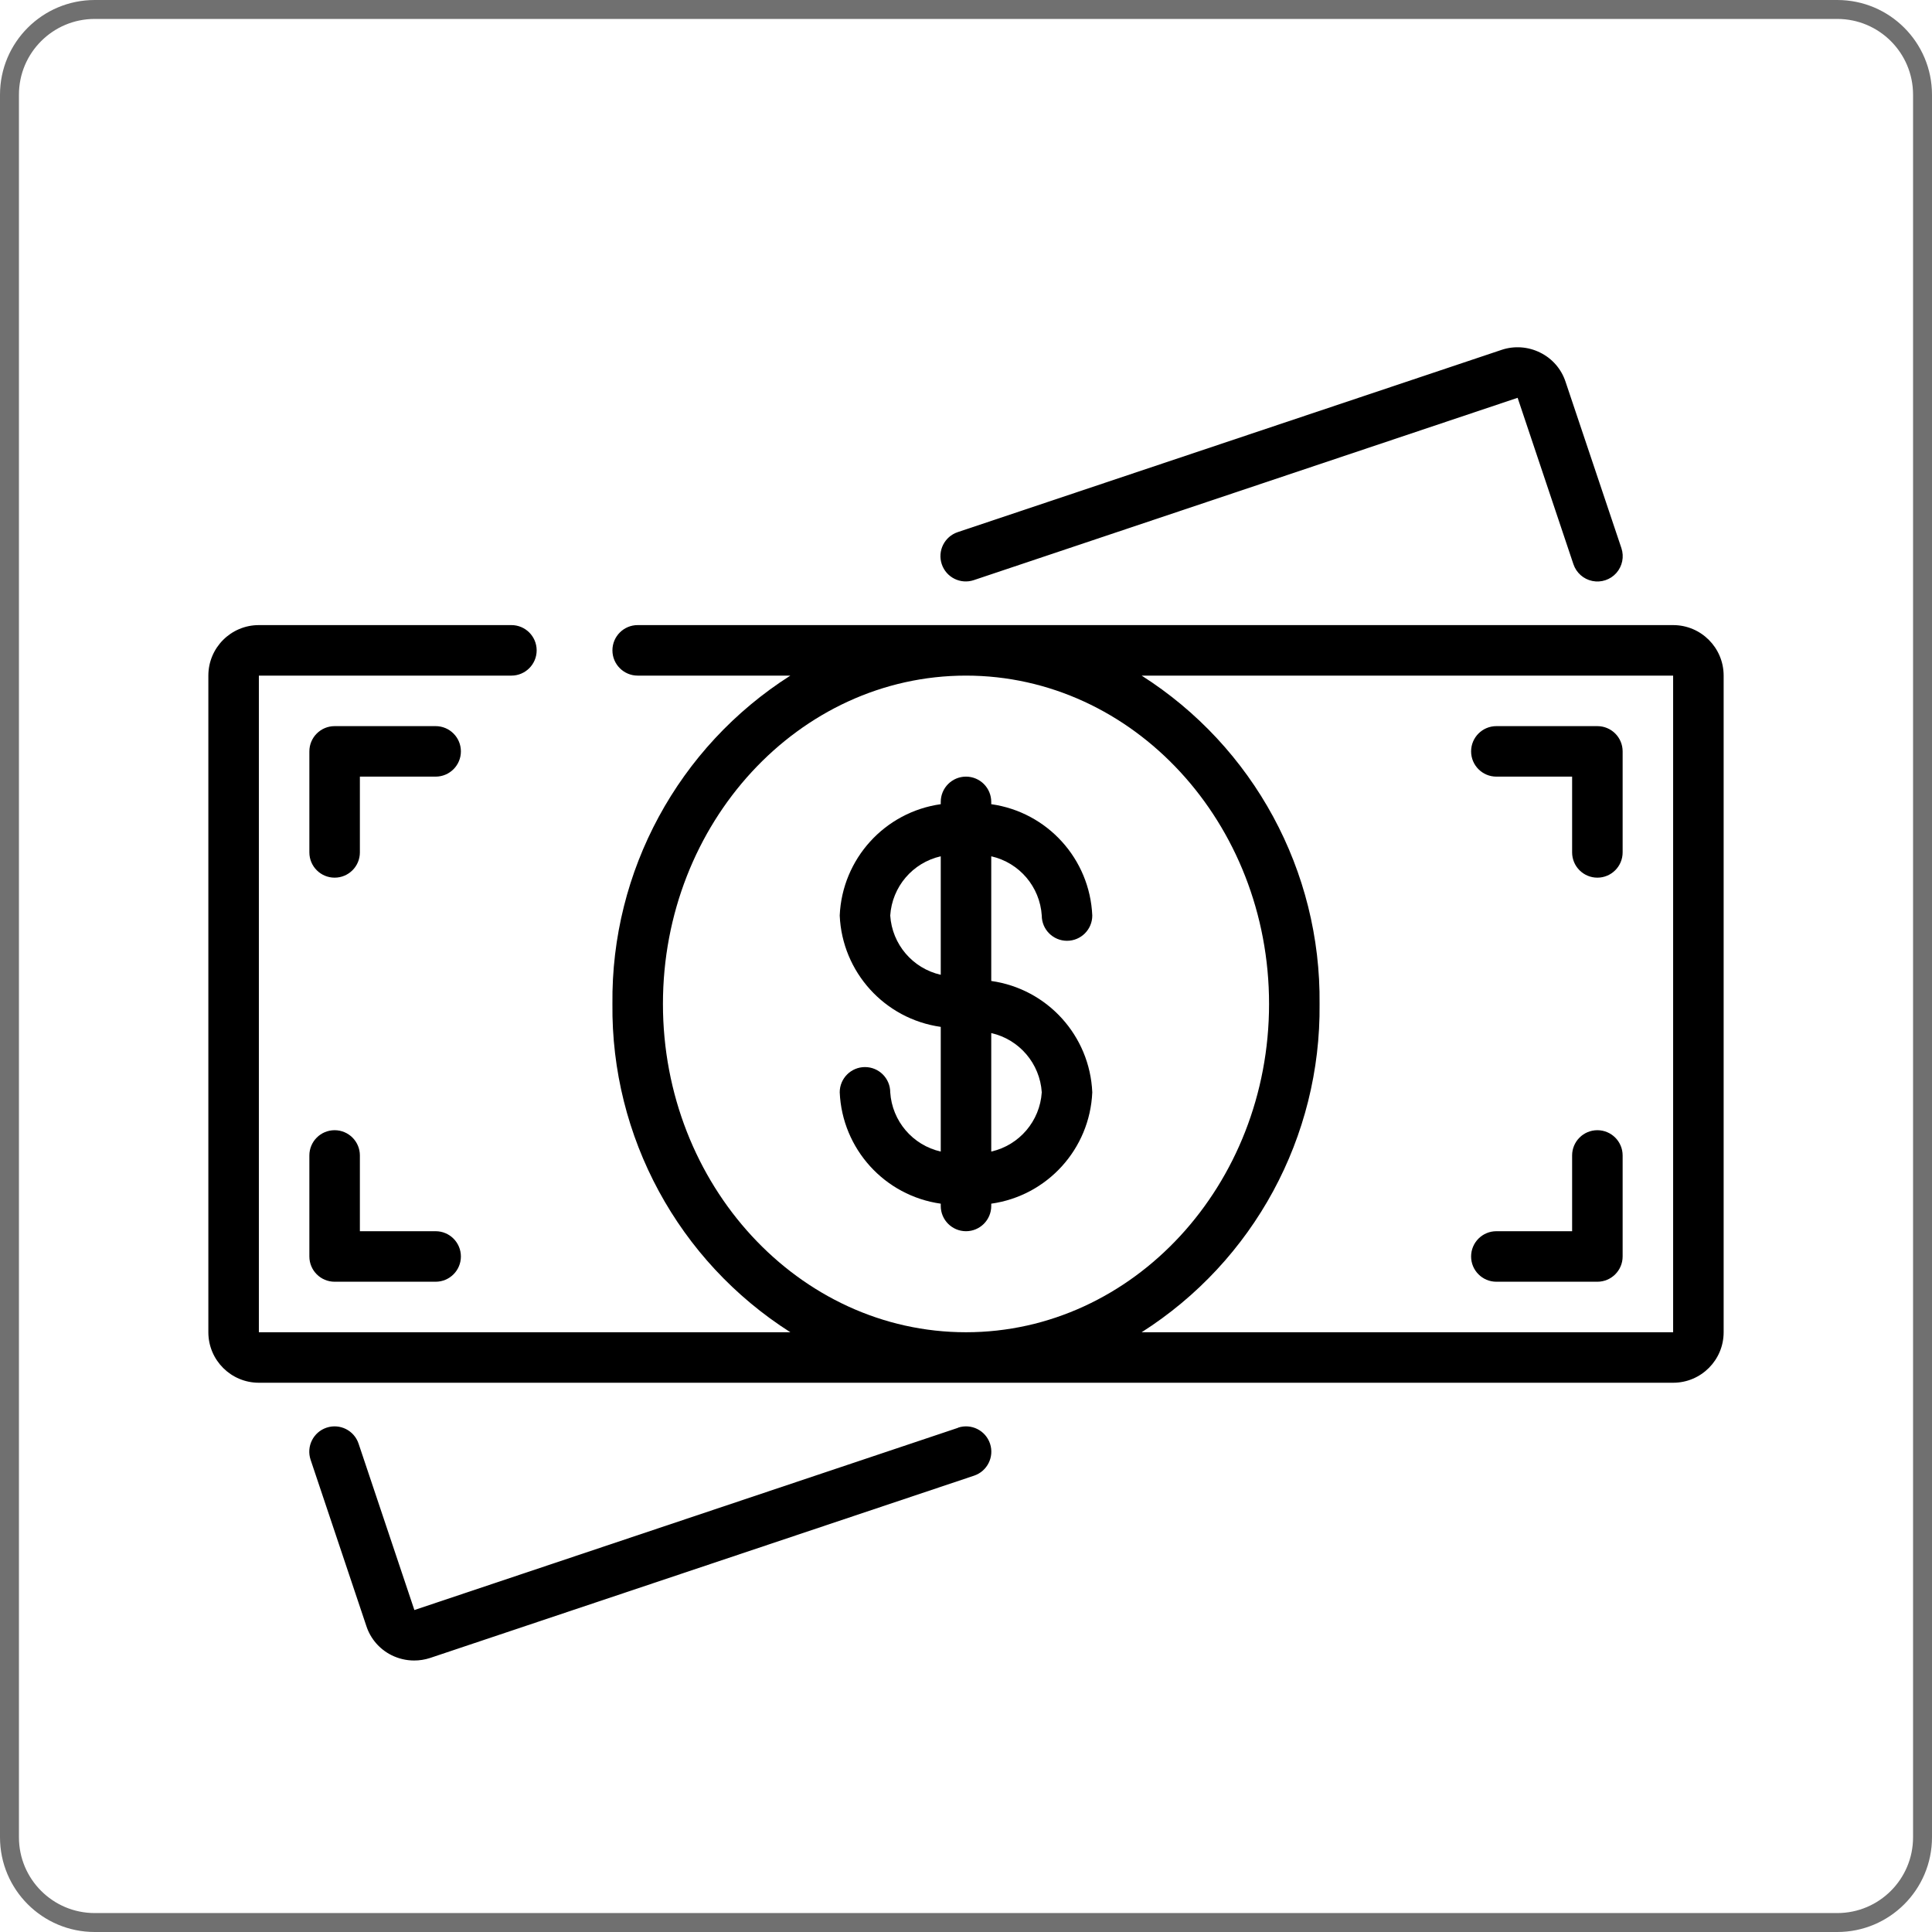
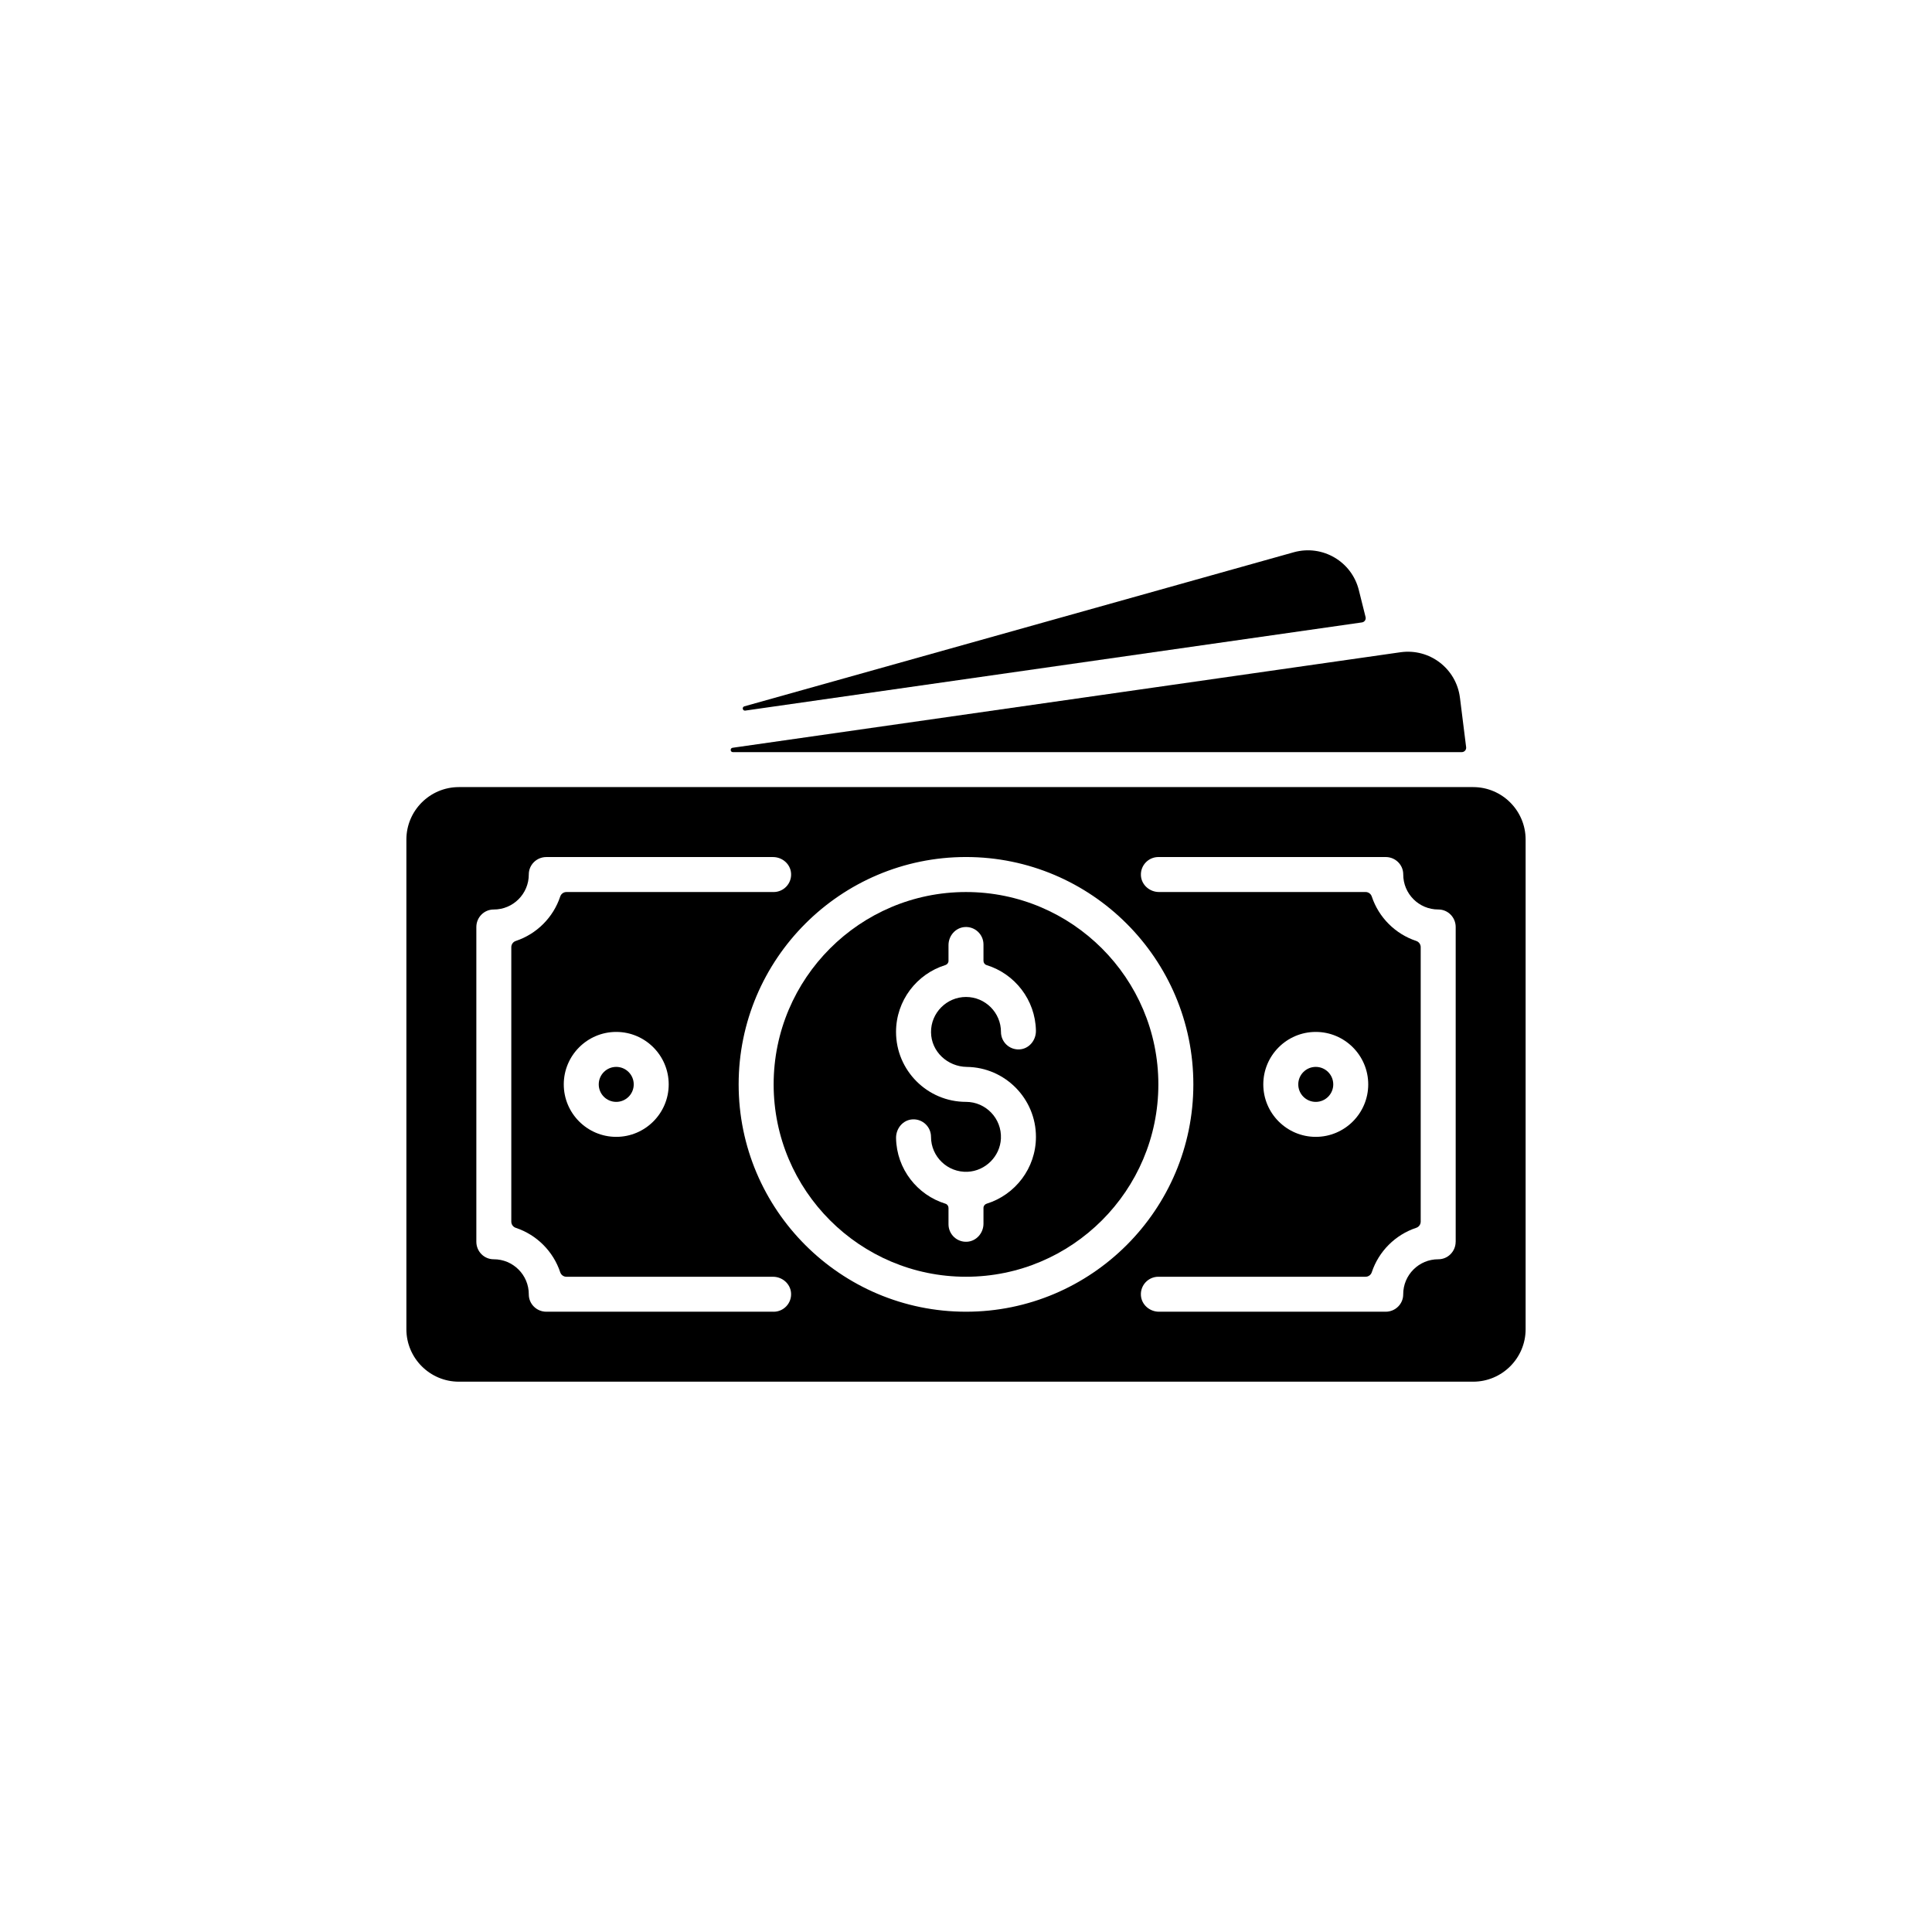
- <svg xmlns="http://www.w3.org/2000/svg" width="102" height="102" viewBox="0 0 102 102" fill="none">
-   <rect x="0.5" y="0.5" width="101" height="101" rx="4.5" stroke="#707070" />
-   <path d="M88.333 33.002H33.667C32.93 33.002 32.333 33.599 32.333 34.336C32.333 35.072 32.93 35.669 33.667 35.669H41.727C35.809 39.434 32.257 45.989 32.333 53.002C32.257 60.016 35.809 66.57 41.727 70.336H13.667V35.669H27C27.736 35.669 28.333 35.072 28.333 34.336C28.333 33.599 27.736 33.002 27 33.002H13.667C12.194 33.002 11 34.196 11 35.669V70.336C11 71.808 12.194 73.002 13.667 73.002H88.333C89.806 73.002 91 71.808 91 70.336V35.669C91 34.196 89.806 33.002 88.333 33.002ZM35 53.002C35 43.445 42.177 35.669 51 35.669C59.823 35.669 67 43.445 67 53.002C67 62.56 59.823 70.336 51 70.336C42.177 70.336 35 62.56 35 53.002ZM88.333 70.336H60.273C66.191 66.57 69.743 60.016 69.667 53.002C69.743 45.989 66.191 39.434 60.273 35.669H88.333V70.336Z" fill="black" />
-   <path d="M81.315 18.616C80.683 18.3 79.953 18.247 79.283 18.469L50.563 28.094C49.863 28.328 49.486 29.085 49.72 29.785C49.954 30.485 50.711 30.862 51.411 30.628L80.123 21.002L83.069 29.788C83.221 30.24 83.602 30.578 84.069 30.673C84.537 30.768 85.02 30.607 85.336 30.25C85.652 29.892 85.754 29.393 85.603 28.941L82.655 20.161C82.435 19.486 81.952 18.929 81.315 18.616Z" fill="black" />
-   <path d="M50.589 75.378L21.877 85.002L18.931 76.217C18.697 75.517 17.94 75.14 17.241 75.374C16.541 75.607 16.164 76.364 16.397 77.064L19.34 85.841C19.558 86.515 20.039 87.072 20.673 87.386C21.043 87.57 21.449 87.666 21.861 87.666C22.148 87.667 22.433 87.622 22.705 87.533L51.425 77.908C52.125 77.673 52.502 76.916 52.268 76.217C52.034 75.517 51.277 75.14 50.577 75.374L50.589 75.378Z" fill="black" />
-   <path d="M55 48.336C55 49.072 55.597 49.669 56.333 49.669C57.07 49.669 57.667 49.072 57.667 48.336C57.538 45.347 55.296 42.875 52.333 42.457V42.336C52.333 41.599 51.736 41.002 51 41.002C50.264 41.002 49.667 41.599 49.667 42.336V42.457C46.705 42.875 44.462 45.347 44.333 48.336C44.462 51.324 46.705 53.796 49.667 54.214V60.797C48.183 60.46 47.098 59.187 47 57.669C47 56.933 46.403 56.336 45.667 56.336C44.93 56.336 44.333 56.933 44.333 57.669C44.462 60.658 46.705 63.13 49.667 63.548V63.669C49.667 64.405 50.264 65.002 51 65.002C51.736 65.002 52.333 64.405 52.333 63.669V63.548C55.296 63.13 57.538 60.658 57.667 57.669C57.538 54.68 55.296 52.209 52.333 51.79V45.208C53.817 45.544 54.902 46.817 55 48.336ZM47 48.336C47.098 46.817 48.183 45.544 49.667 45.208V51.464C48.183 51.127 47.098 49.854 47 48.336ZM55 57.669C54.902 59.187 53.817 60.46 52.333 60.797V54.541C53.817 54.878 54.902 56.151 55 57.669Z" fill="black" />
-   <path d="M79 67.669H84.333C85.07 67.669 85.667 67.072 85.667 66.336V61.002C85.667 60.266 85.07 59.669 84.333 59.669C83.597 59.669 83 60.266 83 61.002V65.002H79C78.264 65.002 77.667 65.599 77.667 66.336C77.667 67.072 78.264 67.669 79 67.669Z" fill="black" />
-   <path d="M17.667 59.669C16.93 59.669 16.333 60.266 16.333 61.002V66.336C16.333 67.072 16.93 67.669 17.667 67.669H23C23.736 67.669 24.333 67.072 24.333 66.336C24.333 65.599 23.736 65.002 23 65.002H19V61.002C19 60.266 18.403 59.669 17.667 59.669Z" fill="black" />
-   <path d="M23 38.336H17.667C16.93 38.336 16.333 38.933 16.333 39.669V45.002C16.333 45.739 16.93 46.336 17.667 46.336C18.403 46.336 19 45.739 19 45.002V41.002H23C23.736 41.002 24.333 40.405 24.333 39.669C24.333 38.933 23.736 38.336 23 38.336Z" fill="black" />
-   <path d="M79 41.002H83V45.002C83 45.739 83.597 46.336 84.333 46.336C85.07 46.336 85.667 45.739 85.667 45.002V39.669C85.667 38.933 85.07 38.336 84.333 38.336H79C78.264 38.336 77.667 38.933 77.667 39.669C77.667 40.405 78.264 41.002 79 41.002Z" fill="black" />
+ <svg xmlns="http://www.w3.org/2000/svg" id="Layer_1" data-name="Layer 1" viewBox="0 0 1080 1080">
+   <circle cx="344.48" cy="606.18" r="9.78" />
+   <path d="M540,498.65c-59.29,0-107.53,48.24-107.53,107.53s48.24,107.53,107.53,107.53,107.53-48.24,107.53-107.53-48.24-107.53-107.53-107.53h0ZM540.48,596.41c21.34.26,38.62,17.7,38.62,39.1,0,17.54-11.61,32.42-27.55,37.36-1.04.32-1.78,1.26-1.78,2.35v8.83c0,5.21-3.93,9.75-9.12,10.09-5.69.37-10.43-4.14-10.43-9.76v-9.13c0-1.08-.68-2.05-1.71-2.37-15.75-4.85-27.29-19.4-27.61-36.65-.1-5.44,3.9-10.27,9.33-10.5,5.6-.24,10.21,4.22,10.21,9.77,0,11.09,9.28,20.05,20.49,19.53,9.95-.47,18.13-8.65,18.59-18.59.52-11.2-8.44-20.49-19.53-20.49-21.56,0-39.1-17.54-39.1-39.1,0-17.54,11.61-32.42,27.55-37.36,1.04-.32,1.78-1.26,1.78-2.35v-8.83c0-5.21,3.93-9.75,9.12-10.09,5.69-.37,10.43,4.14,10.43,9.76v9.13c0,1.08.68,2.05,1.71,2.37,15.75,4.85,27.29,19.4,27.61,36.65.1,5.44-3.9,10.27-9.33,10.5-5.6.24-10.21-4.22-10.21-9.77,0-10.78-8.77-19.55-19.55-19.55s-19.67,8.88-19.55,19.76c.11,10.79,9.24,19.21,20.03,19.34h0Z" />
+   <path d="M823.5,439.99H256.5c-16.17,0-29.33,13.16-29.33,29.33v273.72c0,16.17,13.16,29.33,29.33,29.33h567c16.17,0,29.33-13.16,29.33-29.33v-273.72c0-16.17-13.16-29.33-29.33-29.33h0ZM432.47,733.26h-127.09c-5.37,0-9.8-4.33-9.78-9.7.04-10.84-8.79-19.66-19.62-19.62-5.37.02-9.7-4.4-9.7-9.78v-175.96c0-5.37,4.33-9.8,9.7-9.78,10.84.04,19.66-8.79,19.62-19.62-.02-5.37,4.4-9.7,9.78-9.7h126.75c5.21,0,9.75,3.93,10.09,9.12.37,5.69-4.14,10.43-9.76,10.43h-115.82c-1.58,0-2.97,1.01-3.47,2.51-3.88,11.69-13.14,20.96-24.84,24.84-1.5.5-2.51,1.89-2.51,3.47v153.43c0,1.58,1.01,2.97,2.51,3.47,11.69,3.88,20.96,13.14,24.84,24.84.5,1.5,1.89,2.51,3.47,2.51h115.48c5.21,0,9.75,3.93,10.09,9.12.37,5.69-4.14,10.43-9.75,10.43h0ZM373.81,606.18c0,16.17-13.16,29.33-29.33,29.33s-29.33-13.16-29.33-29.33,13.16-29.33,29.33-29.33,29.33,13.16,29.33,29.33ZM540,733.26c-70.08,0-127.09-57.01-127.09-127.09s57.01-127.09,127.09-127.09,127.09,57.01,127.09,127.09-57.01,127.09-127.09,127.09ZM813.72,694.16c0,5.37-4.33,9.8-9.7,9.78-10.84-.04-19.66,8.79-19.62,19.62.02,5.37-4.4,9.7-9.78,9.7h-126.75c-5.21,0-9.75-3.93-10.09-9.12-.37-5.69,4.14-10.43,9.76-10.43h115.82c1.58,0,2.97-1.01,3.47-2.51,3.88-11.69,13.14-20.96,24.84-24.84,1.5-.5,2.51-1.89,2.51-3.47v-153.43c0-1.58-1.01-2.97-2.51-3.47-11.69-3.88-20.96-13.14-24.84-24.84-.5-1.5-1.89-2.51-3.47-2.51h-115.48c-5.21,0-9.75-3.93-10.09-9.12-.37-5.69,4.14-10.43,9.76-10.43h127.09c5.37,0,9.8,4.33,9.78,9.7-.04,10.84,8.79,19.66,19.62,19.62,5.37-.02,9.7,4.4,9.7,9.78v175.96h0ZM706.19,606.18c0-16.17,13.16-29.33,29.33-29.33s29.33,13.16,29.33,29.33-13.16,29.33-29.33,29.33-29.33-13.16-29.33-29.33Z" />
+   <circle cx="735.52" cy="606.18" r="9.78" />
+   <path d="M816.11,390c-2.01-16.16-16.82-27.66-33.16-25.4l-373.44,53.41c-1.5.22-1.34,2.43.17,2.43h407.47c1.47,0,2.61-1.29,2.43-2.75l-3.46-27.69Z" />
+   <path d="M761.35,347.93c1.43-.21,2.37-1.6,2.01-3.01l-3.77-15.08c-3.96-15.89-20.16-25.49-36.17-21.18l-307.31,86.18c-1.47.41-1.02,2.6.49,2.39,77.22-11.04,287.87-41.16,344.73-49.3Z" />
</svg>
